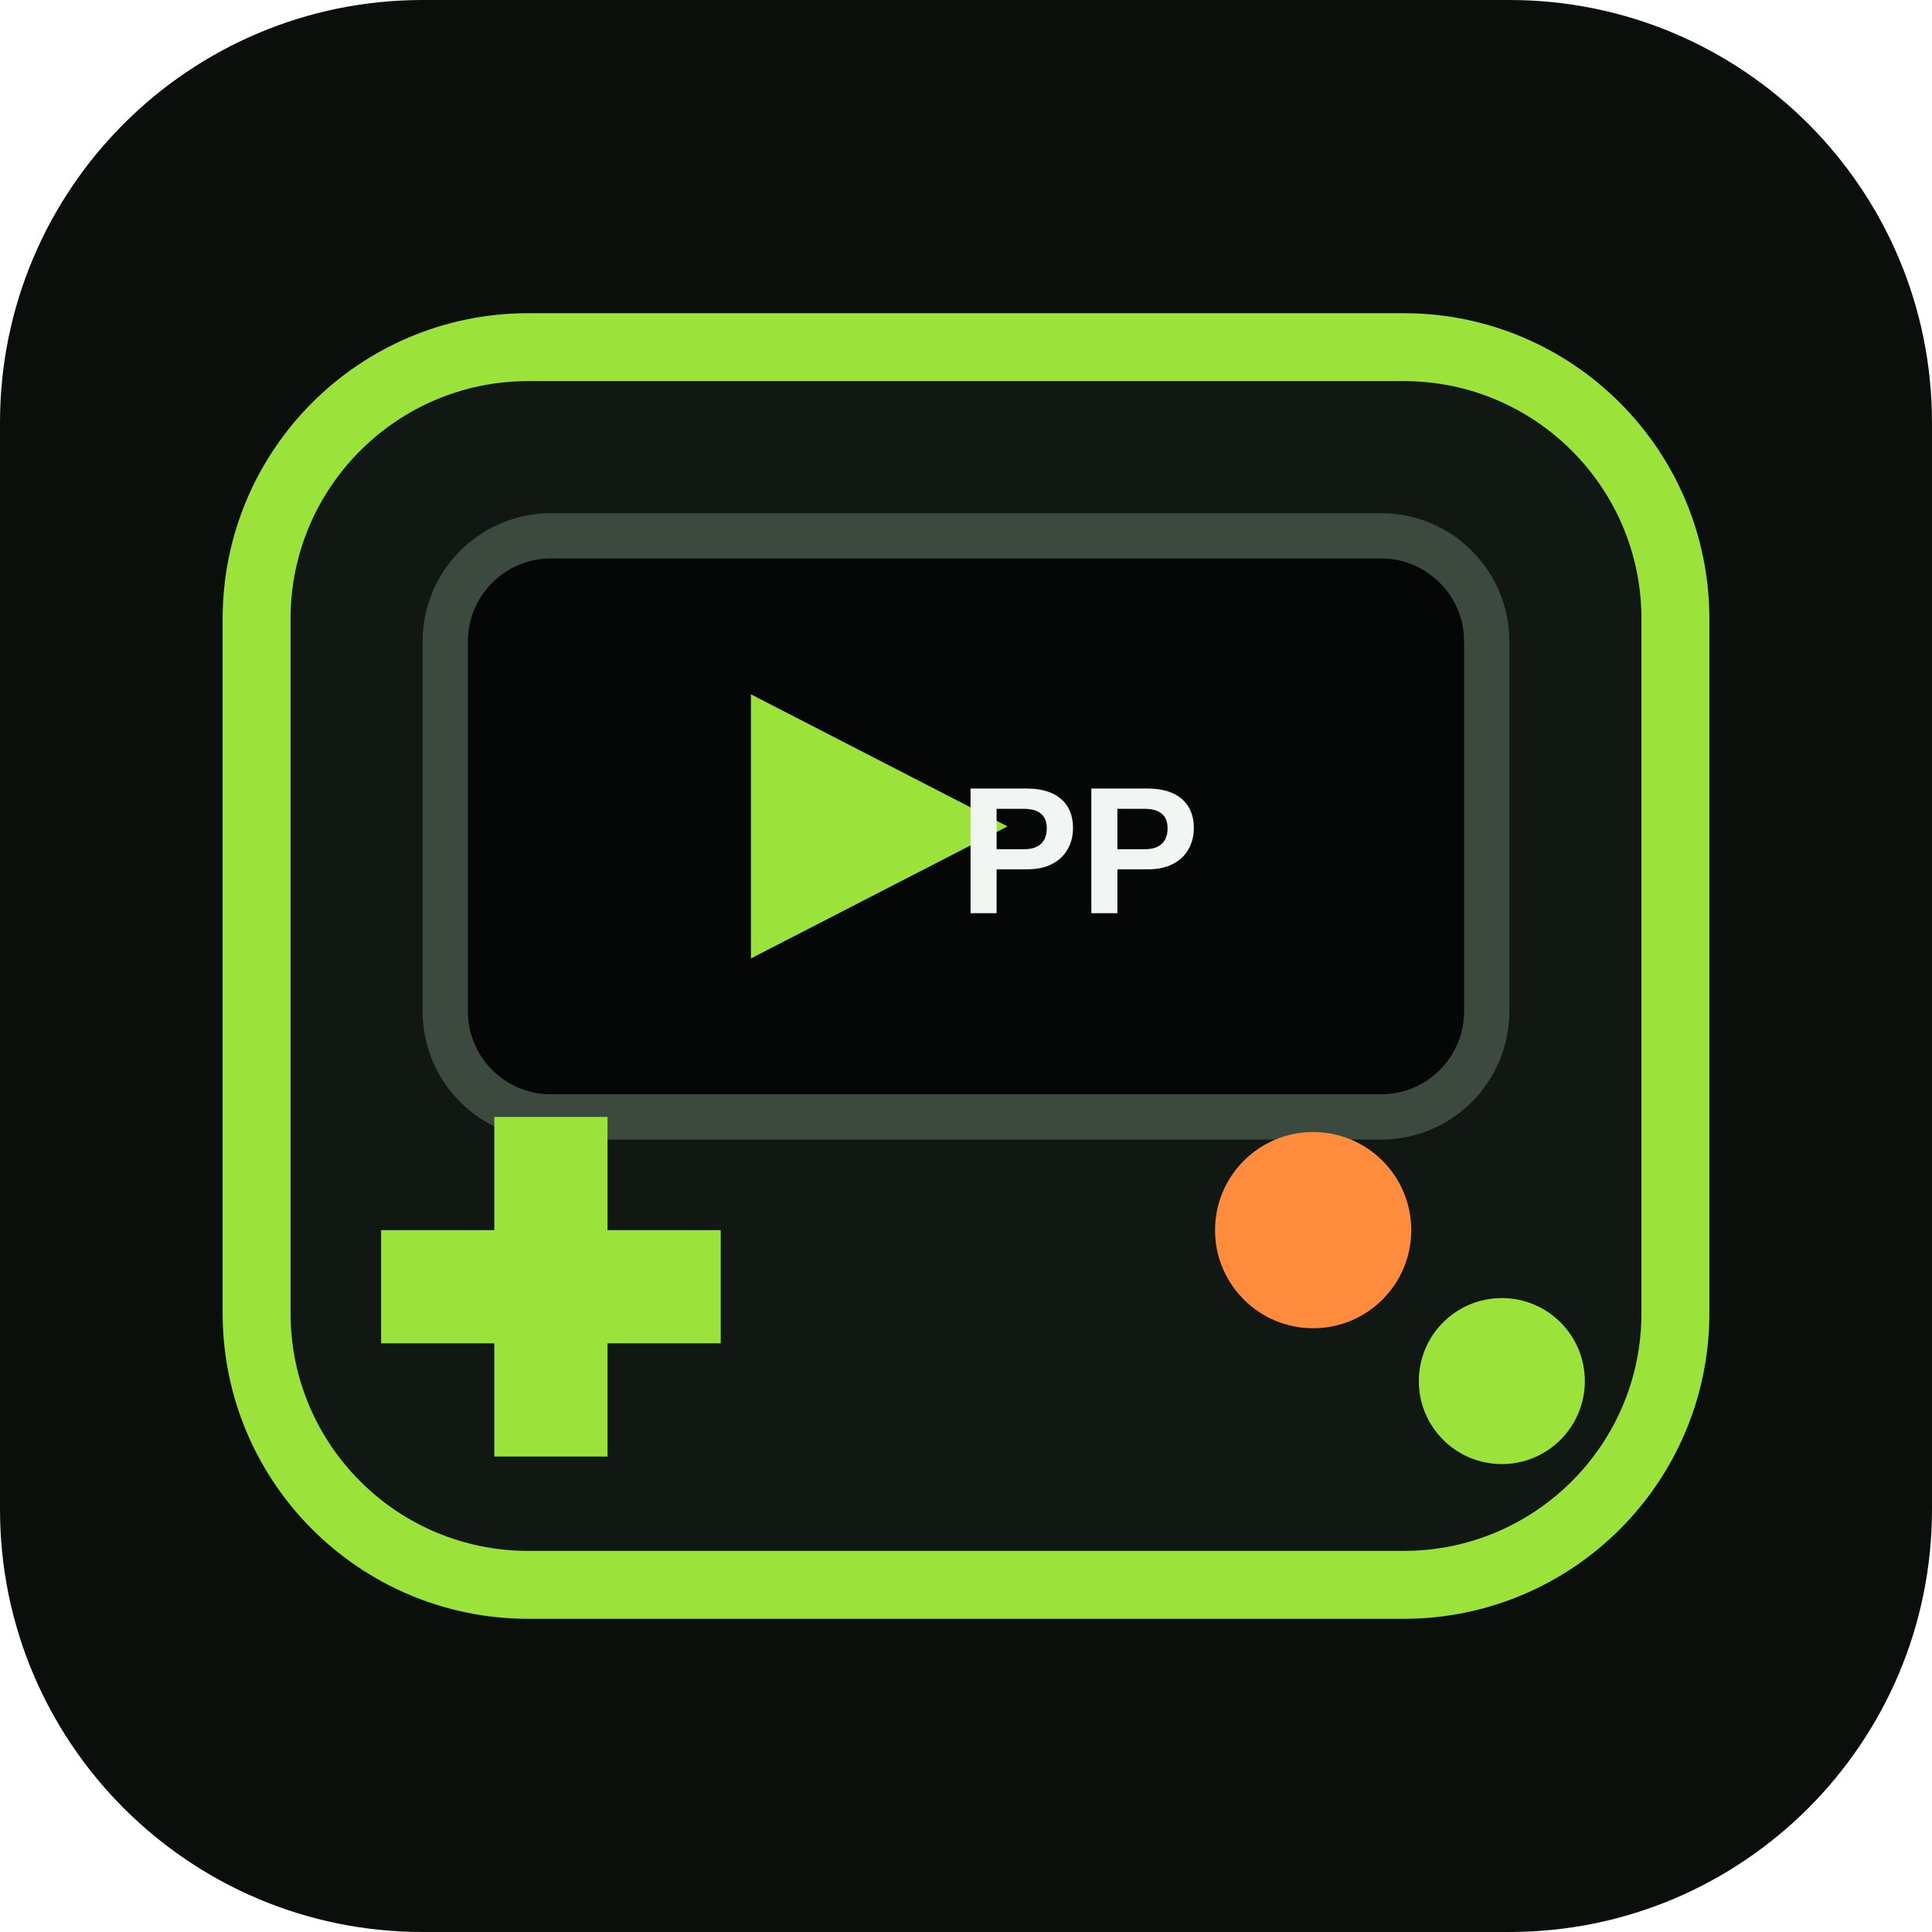
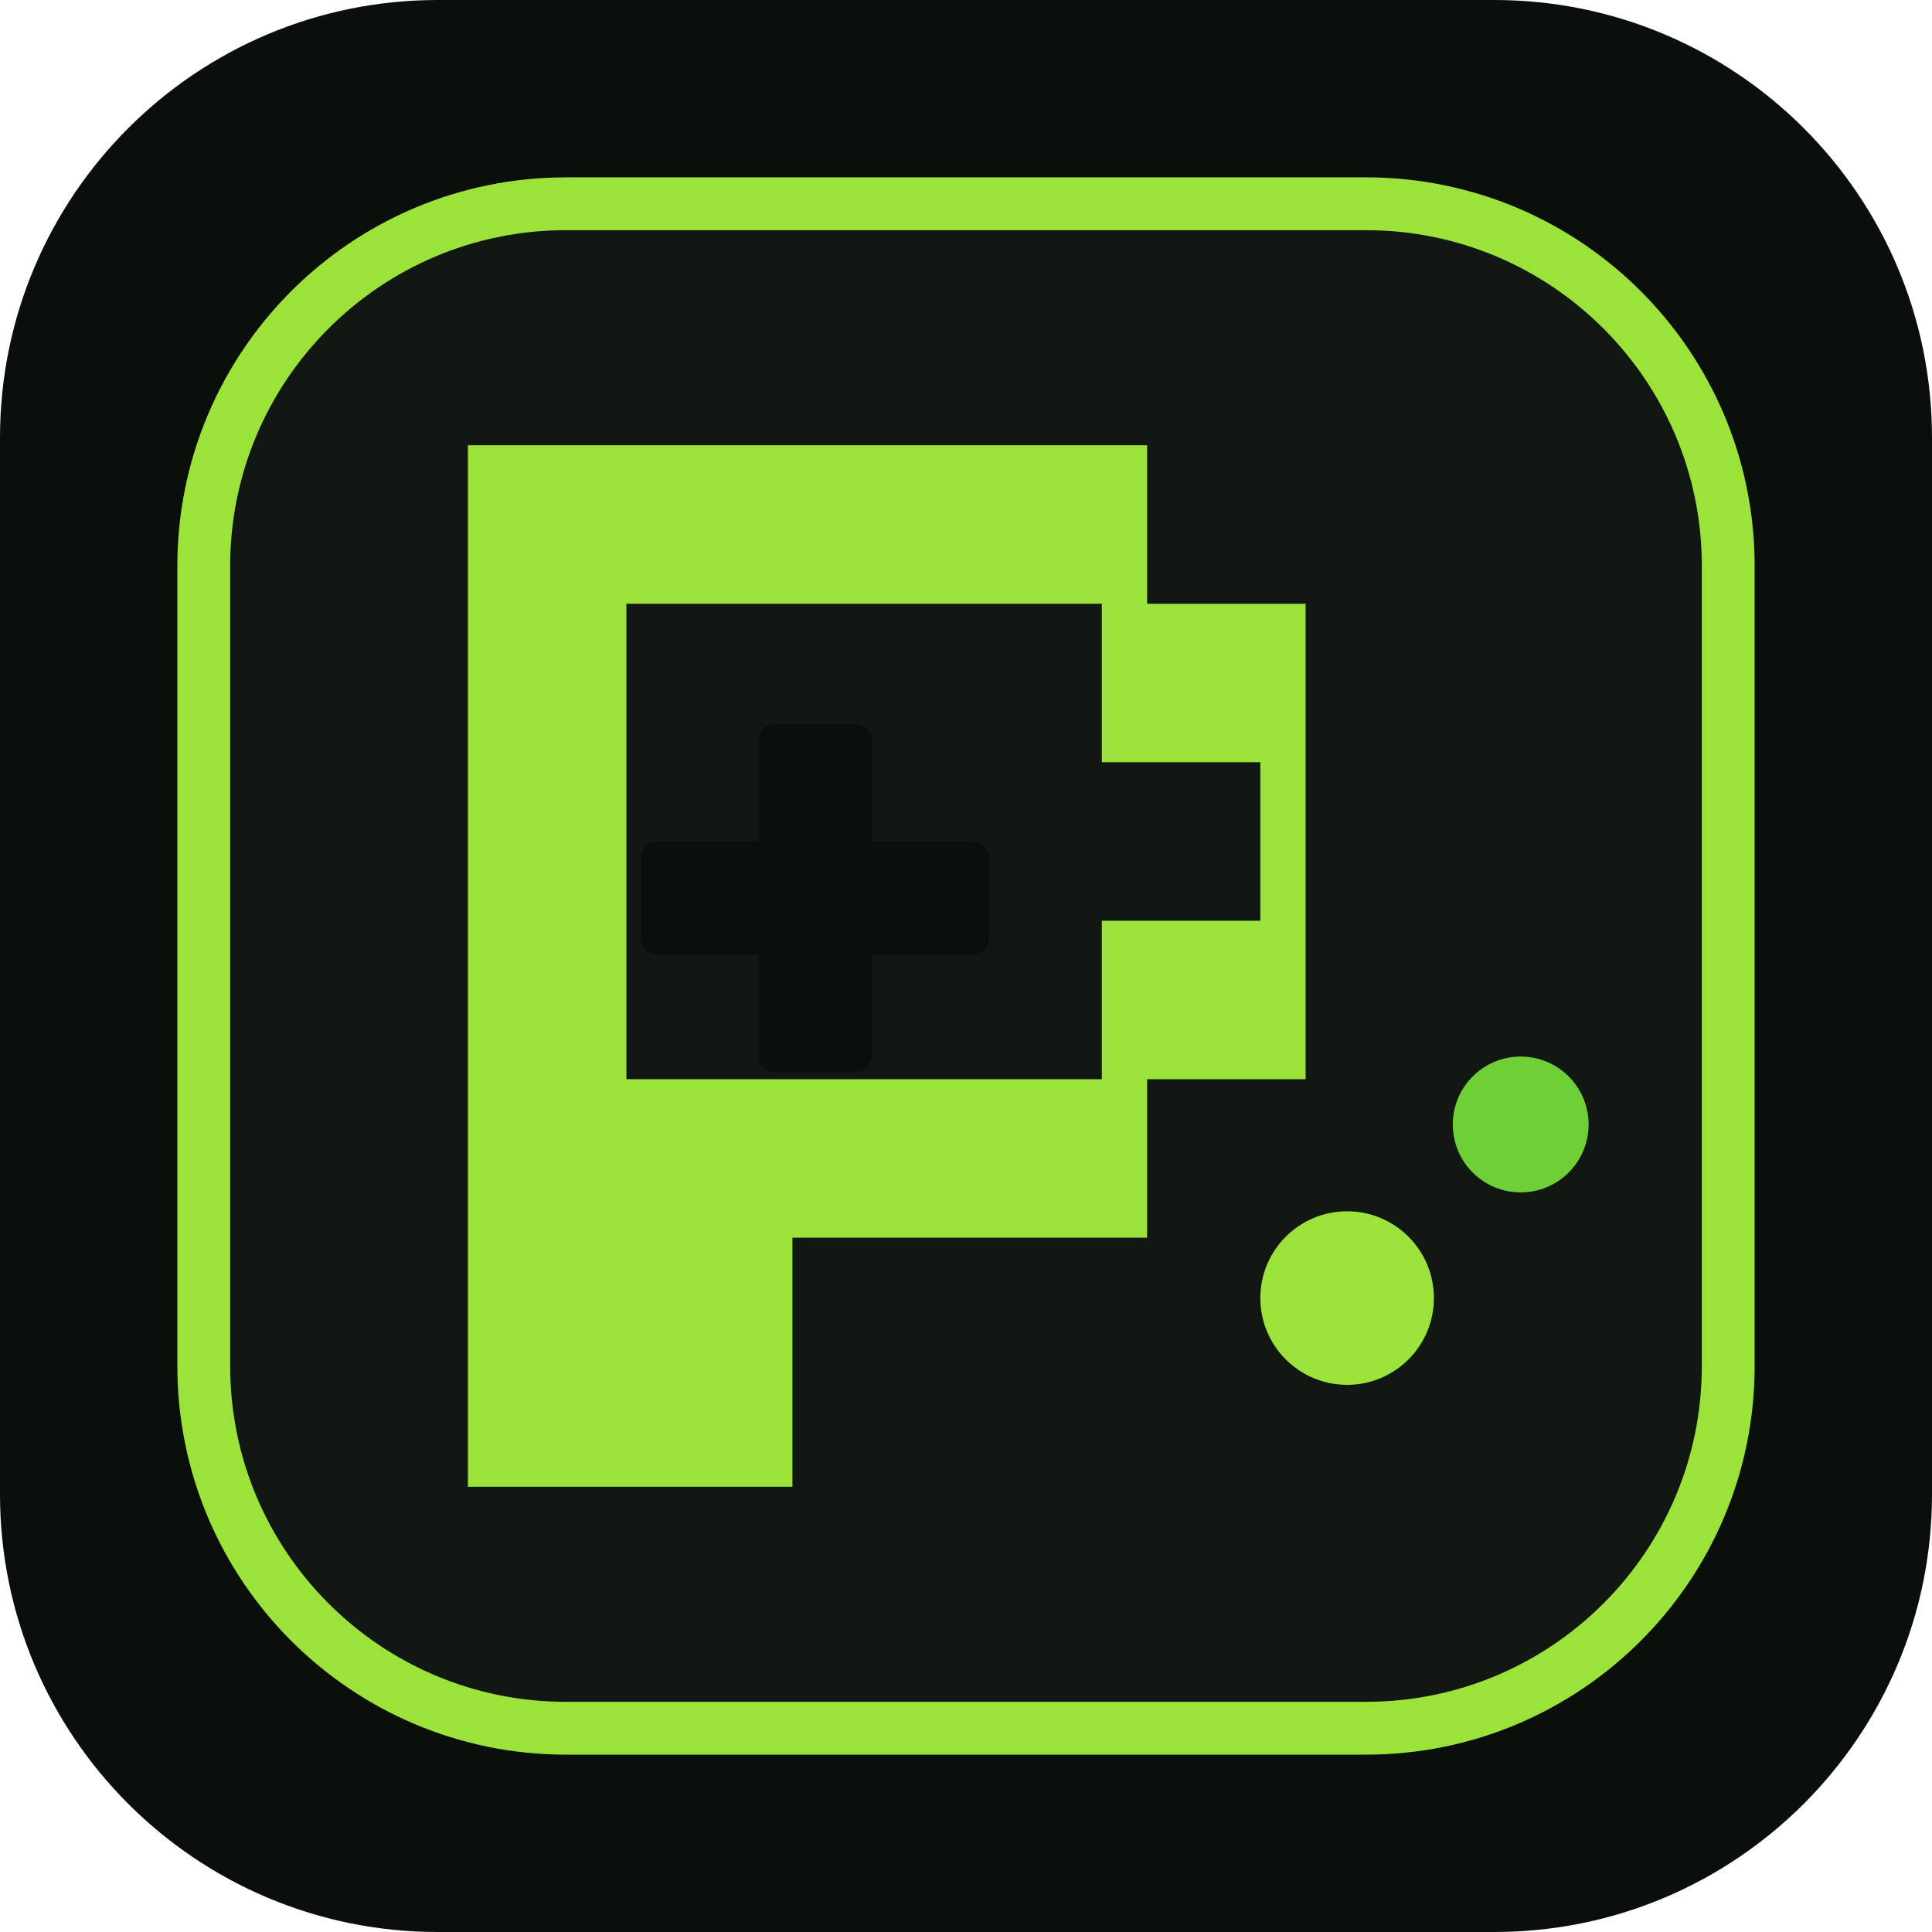
- <svg xmlns="http://www.w3.org/2000/svg" viewBox="0 0 512 512">
-   <rect width="512" height="512" rx="112" fill="#0b0f0c" />
-   <rect x="68" y="92" width="376" height="328" rx="72" fill="#111713" stroke="#9be33a" stroke-width="18" />
-   <rect x="118" y="142" width="276" height="154" rx="28" fill="#050706" stroke="#3b493e" stroke-width="12" />
-   <path d="M191 326h-30v-30h-30v30h-30v30h30v30h30v-30h30z" fill="#9be33a" />
-   <circle cx="348" cy="326" r="26" fill="#ff8b3d" />
-   <circle cx="398" cy="366" r="22" fill="#9be33a" />
-   <path d="M199 184v70l68-35z" fill="#9be33a" />
-   <text x="286" y="242" text-anchor="middle" font-family="Arial,Helvetica,sans-serif" font-size="48" font-weight="900" fill="#f2f6f2">PP</text>
+ <svg xmlns="http://www.w3.org/2000/svg" viewBox="0 0 512 512" role="img" aria-label="PixelPlayer">
+   <rect width="512" height="512" rx="116" fill="#0b0f0c" />
+   <rect x="54" y="54" width="404" height="404" rx="96" fill="#111713" stroke="#9be33a" stroke-width="14" />
+   <path fill="#9be33a" d="M124 118h180v42h42v126h-42v42H210v66h-86zm42 42v126h126v-42h42v-42h-42v-42z" />
+   <rect x="201" y="192" width="30" height="92" rx="4" fill="#0b0f0c" />
+   <rect x="170" y="223" width="92" height="30" rx="4" fill="#0b0f0c" />
+   <circle cx="357" cy="344" r="23" fill="#9be33a" />
+   <circle cx="403" cy="298" r="18" fill="#6fcf36" />
</svg>
